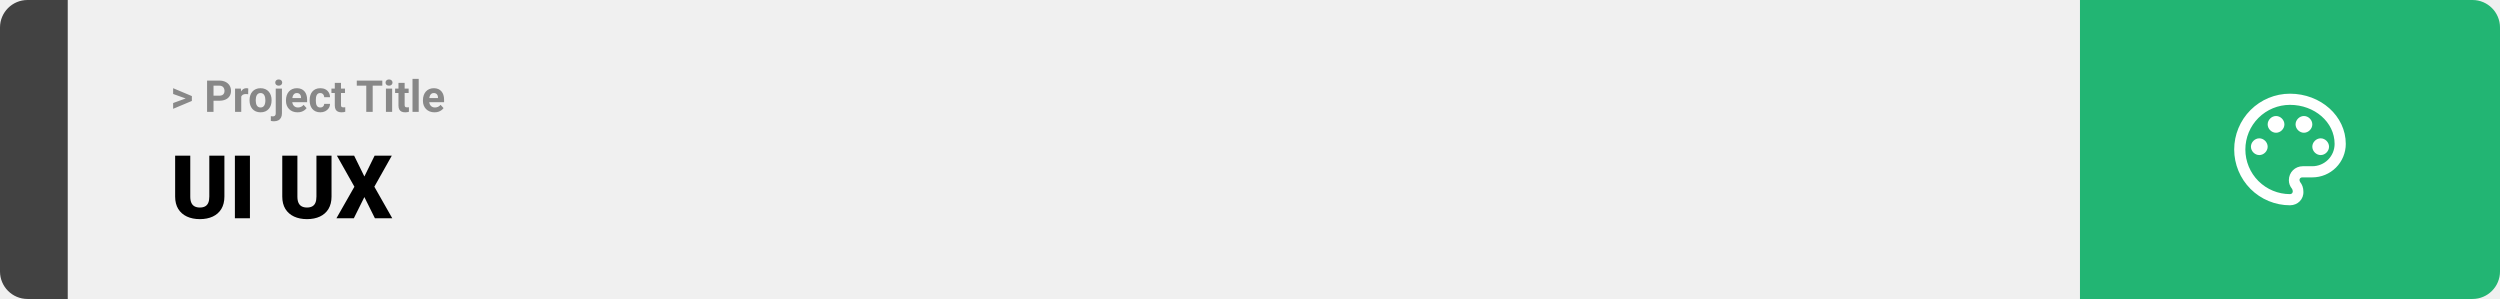
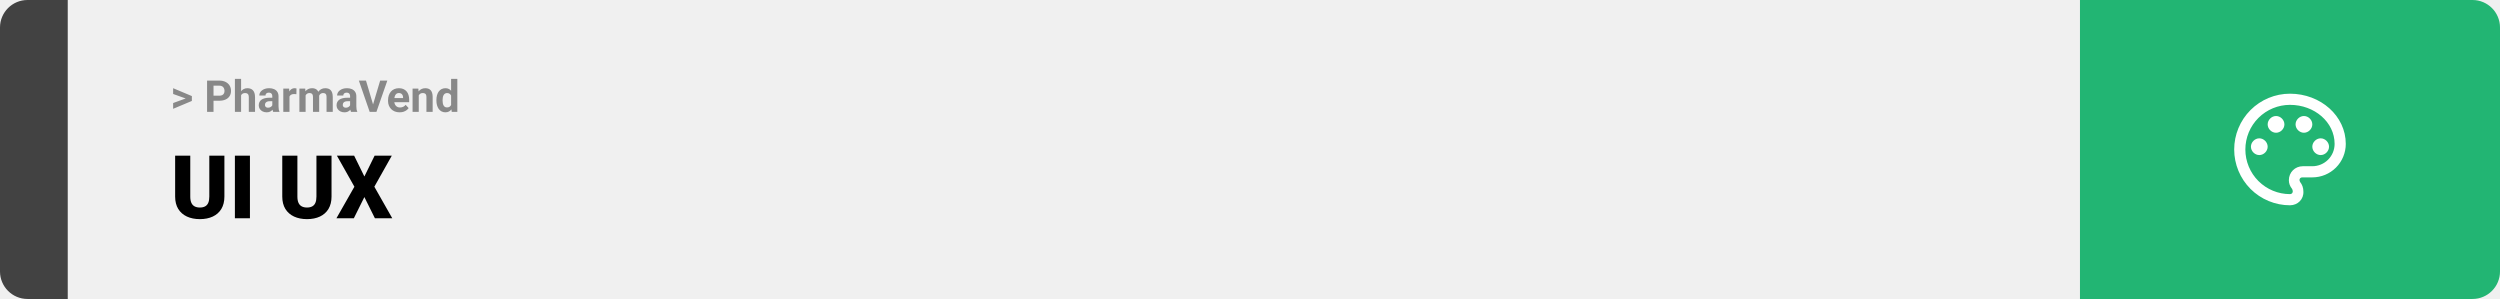
<svg xmlns="http://www.w3.org/2000/svg" width="1363" height="163" viewBox="0 0 1363 163" fill="none">
  <path d="M0 15C0 6.716 6.716 0 15 0H37V163H15C6.716 163 0 156.284 0 148V15Z" fill="#424242" />
  <rect width="1097" height="163" transform="translate(37)" fill="#F0F0F0" />
-   <path d="M101.906 53.922L94.394 51.238V48.086L104.602 52.375V54.637L101.906 53.922ZM94.394 56.172L101.918 53.43L104.602 52.785V55.035L94.394 59.324V56.172ZM119.543 54.918H115.195V52.176H119.543C120.215 52.176 120.762 52.066 121.184 51.848C121.605 51.621 121.914 51.309 122.109 50.91C122.305 50.512 122.402 50.062 122.402 49.562C122.402 49.055 122.305 48.582 122.109 48.145C121.914 47.707 121.605 47.355 121.184 47.09C120.762 46.824 120.215 46.691 119.543 46.691H116.414V61H112.898V43.938H119.543C120.879 43.938 122.023 44.18 122.977 44.664C123.938 45.141 124.672 45.801 125.18 46.645C125.688 47.488 125.941 48.453 125.941 49.539C125.941 50.641 125.688 51.594 125.18 52.398C124.672 53.203 123.938 53.824 122.977 54.262C122.023 54.699 120.879 54.918 119.543 54.918ZM131.531 51.086V61H128.156V48.32H131.332L131.531 51.086ZM135.352 48.238L135.293 51.367C135.129 51.344 134.93 51.324 134.695 51.309C134.469 51.285 134.262 51.273 134.074 51.273C133.598 51.273 133.184 51.336 132.832 51.461C132.488 51.578 132.199 51.754 131.965 51.988C131.738 52.223 131.566 52.508 131.449 52.844C131.34 53.18 131.277 53.562 131.262 53.992L130.582 53.781C130.582 52.961 130.664 52.207 130.828 51.52C130.992 50.824 131.23 50.219 131.543 49.703C131.863 49.188 132.254 48.789 132.715 48.508C133.176 48.227 133.703 48.086 134.297 48.086C134.484 48.086 134.676 48.102 134.871 48.133C135.066 48.156 135.227 48.191 135.352 48.238ZM136.055 54.789V54.543C136.055 53.613 136.188 52.758 136.453 51.977C136.719 51.188 137.105 50.504 137.613 49.926C138.121 49.348 138.746 48.898 139.488 48.578C140.23 48.25 141.082 48.086 142.043 48.086C143.004 48.086 143.859 48.25 144.609 48.578C145.359 48.898 145.988 49.348 146.496 49.926C147.012 50.504 147.402 51.188 147.668 51.977C147.934 52.758 148.066 53.613 148.066 54.543V54.789C148.066 55.711 147.934 56.566 147.668 57.355C147.402 58.137 147.012 58.82 146.496 59.406C145.988 59.984 145.363 60.434 144.621 60.754C143.879 61.074 143.027 61.234 142.066 61.234C141.105 61.234 140.25 61.074 139.5 60.754C138.758 60.434 138.129 59.984 137.613 59.406C137.105 58.82 136.719 58.137 136.453 57.355C136.188 56.566 136.055 55.711 136.055 54.789ZM139.43 54.543V54.789C139.43 55.32 139.477 55.816 139.57 56.277C139.664 56.738 139.812 57.145 140.016 57.496C140.227 57.84 140.5 58.109 140.836 58.305C141.172 58.5 141.582 58.598 142.066 58.598C142.535 58.598 142.938 58.5 143.273 58.305C143.609 58.109 143.879 57.84 144.082 57.496C144.285 57.145 144.434 56.738 144.527 56.277C144.629 55.816 144.68 55.32 144.68 54.789V54.543C144.68 54.027 144.629 53.543 144.527 53.09C144.434 52.629 144.281 52.223 144.07 51.871C143.867 51.512 143.598 51.23 143.262 51.027C142.926 50.824 142.52 50.723 142.043 50.723C141.566 50.723 141.16 50.824 140.824 51.027C140.496 51.23 140.227 51.512 140.016 51.871C139.812 52.223 139.664 52.629 139.57 53.09C139.477 53.543 139.43 54.027 139.43 54.543ZM150.328 48.32H153.715V61.762C153.715 62.699 153.543 63.492 153.199 64.141C152.855 64.789 152.359 65.281 151.711 65.617C151.062 65.953 150.277 66.121 149.355 66.121C149.066 66.121 148.785 66.106 148.512 66.074C148.23 66.043 147.941 65.992 147.645 65.922L147.656 63.332C147.844 63.363 148.027 63.387 148.207 63.402C148.379 63.426 148.555 63.438 148.734 63.438C149.086 63.438 149.379 63.379 149.613 63.262C149.848 63.145 150.023 62.961 150.141 62.711C150.266 62.469 150.328 62.152 150.328 61.762V48.32ZM150.059 45.016C150.059 44.523 150.23 44.117 150.574 43.797C150.926 43.477 151.387 43.316 151.957 43.316C152.535 43.316 152.996 43.477 153.34 43.797C153.684 44.117 153.855 44.523 153.855 45.016C153.855 45.508 153.684 45.914 153.34 46.234C152.996 46.555 152.535 46.715 151.957 46.715C151.387 46.715 150.926 46.555 150.574 46.234C150.23 45.914 150.059 45.508 150.059 45.016ZM162.234 61.234C161.25 61.234 160.367 61.078 159.586 60.766C158.805 60.445 158.141 60.004 157.594 59.441C157.055 58.879 156.641 58.227 156.352 57.484C156.062 56.734 155.918 55.938 155.918 55.094V54.625C155.918 53.664 156.055 52.785 156.328 51.988C156.602 51.191 156.992 50.5 157.5 49.914C158.016 49.328 158.641 48.879 159.375 48.566C160.109 48.246 160.938 48.086 161.859 48.086C162.758 48.086 163.555 48.234 164.25 48.531C164.945 48.828 165.527 49.25 165.996 49.797C166.473 50.344 166.832 51 167.074 51.766C167.316 52.523 167.438 53.367 167.438 54.297V55.703H157.359V53.453H164.121V53.195C164.121 52.727 164.035 52.309 163.863 51.941C163.699 51.566 163.449 51.27 163.113 51.051C162.777 50.832 162.348 50.723 161.824 50.723C161.379 50.723 160.996 50.82 160.676 51.016C160.355 51.211 160.094 51.484 159.891 51.836C159.695 52.188 159.547 52.602 159.445 53.078C159.352 53.547 159.305 54.062 159.305 54.625V55.094C159.305 55.602 159.375 56.07 159.516 56.5C159.664 56.93 159.871 57.301 160.137 57.613C160.41 57.926 160.738 58.168 161.121 58.34C161.512 58.512 161.953 58.598 162.445 58.598C163.055 58.598 163.621 58.48 164.145 58.246C164.676 58.004 165.133 57.641 165.516 57.156L167.156 58.938C166.891 59.32 166.527 59.688 166.066 60.039C165.613 60.391 165.066 60.68 164.426 60.906C163.785 61.125 163.055 61.234 162.234 61.234ZM174.598 58.598C175.012 58.598 175.379 58.52 175.699 58.363C176.02 58.199 176.27 57.973 176.449 57.684C176.637 57.387 176.734 57.039 176.742 56.641H179.918C179.91 57.531 179.672 58.324 179.203 59.02C178.734 59.707 178.105 60.25 177.316 60.648C176.527 61.039 175.645 61.234 174.668 61.234C173.684 61.234 172.824 61.07 172.09 60.742C171.363 60.414 170.758 59.961 170.273 59.383C169.789 58.797 169.426 58.117 169.184 57.344C168.941 56.562 168.82 55.727 168.82 54.836V54.496C168.82 53.598 168.941 52.762 169.184 51.988C169.426 51.207 169.789 50.527 170.273 49.949C170.758 49.363 171.363 48.906 172.09 48.578C172.816 48.25 173.668 48.086 174.645 48.086C175.684 48.086 176.594 48.285 177.375 48.684C178.164 49.082 178.781 49.652 179.227 50.395C179.68 51.129 179.91 52 179.918 53.008H176.742C176.734 52.586 176.645 52.203 176.473 51.859C176.309 51.516 176.066 51.242 175.746 51.039C175.434 50.828 175.047 50.723 174.586 50.723C174.094 50.723 173.691 50.828 173.379 51.039C173.066 51.242 172.824 51.523 172.652 51.883C172.48 52.234 172.359 52.637 172.289 53.09C172.227 53.535 172.195 54.004 172.195 54.496V54.836C172.195 55.328 172.227 55.801 172.289 56.254C172.352 56.707 172.469 57.109 172.641 57.461C172.82 57.812 173.066 58.09 173.379 58.293C173.691 58.496 174.098 58.598 174.598 58.598ZM188.086 48.32V50.711H180.703V48.32H188.086ZM182.531 45.191H185.906V57.18C185.906 57.547 185.953 57.828 186.047 58.023C186.148 58.219 186.297 58.355 186.492 58.434C186.688 58.504 186.934 58.539 187.23 58.539C187.441 58.539 187.629 58.531 187.793 58.516C187.965 58.492 188.109 58.469 188.227 58.445L188.238 60.93C187.949 61.023 187.637 61.098 187.301 61.152C186.965 61.207 186.594 61.234 186.188 61.234C185.445 61.234 184.797 61.113 184.242 60.871C183.695 60.621 183.273 60.223 182.977 59.676C182.68 59.129 182.531 58.41 182.531 57.52V45.191ZM203.191 43.938V61H199.688V43.938H203.191ZM208.441 43.938V46.691H194.52V43.938H208.441ZM213.797 48.32V61H210.41V48.32H213.797ZM210.199 45.016C210.199 44.523 210.371 44.117 210.715 43.797C211.059 43.477 211.52 43.316 212.098 43.316C212.668 43.316 213.125 43.477 213.469 43.797C213.82 44.117 213.996 44.523 213.996 45.016C213.996 45.508 213.82 45.914 213.469 46.234C213.125 46.555 212.668 46.715 212.098 46.715C211.52 46.715 211.059 46.555 210.715 46.234C210.371 45.914 210.199 45.508 210.199 45.016ZM222.797 48.32V50.711H215.414V48.32H222.797ZM217.242 45.191H220.617V57.18C220.617 57.547 220.664 57.828 220.758 58.023C220.859 58.219 221.008 58.355 221.203 58.434C221.398 58.504 221.645 58.539 221.941 58.539C222.152 58.539 222.34 58.531 222.504 58.516C222.676 58.492 222.82 58.469 222.938 58.445L222.949 60.93C222.66 61.023 222.348 61.098 222.012 61.152C221.676 61.207 221.305 61.234 220.898 61.234C220.156 61.234 219.508 61.113 218.953 60.871C218.406 60.621 217.984 60.223 217.688 59.676C217.391 59.129 217.242 58.41 217.242 57.52V45.191ZM228.281 43V61H224.895V43H228.281ZM236.906 61.234C235.922 61.234 235.039 61.078 234.258 60.766C233.477 60.445 232.812 60.004 232.266 59.441C231.727 58.879 231.312 58.227 231.023 57.484C230.734 56.734 230.59 55.938 230.59 55.094V54.625C230.59 53.664 230.727 52.785 231 51.988C231.273 51.191 231.664 50.5 232.172 49.914C232.688 49.328 233.312 48.879 234.047 48.566C234.781 48.246 235.609 48.086 236.531 48.086C237.43 48.086 238.227 48.234 238.922 48.531C239.617 48.828 240.199 49.25 240.668 49.797C241.145 50.344 241.504 51 241.746 51.766C241.988 52.523 242.109 53.367 242.109 54.297V55.703H232.031V53.453H238.793V53.195C238.793 52.727 238.707 52.309 238.535 51.941C238.371 51.566 238.121 51.27 237.785 51.051C237.449 50.832 237.02 50.723 236.496 50.723C236.051 50.723 235.668 50.82 235.348 51.016C235.027 51.211 234.766 51.484 234.562 51.836C234.367 52.188 234.219 52.602 234.117 53.078C234.023 53.547 233.977 54.062 233.977 54.625V55.094C233.977 55.602 234.047 56.07 234.188 56.5C234.336 56.93 234.543 57.301 234.809 57.613C235.082 57.926 235.41 58.168 235.793 58.34C236.184 58.512 236.625 58.598 237.117 58.598C237.727 58.598 238.293 58.48 238.816 58.246C239.348 58.004 239.805 57.641 240.188 57.156L241.828 58.938C241.562 59.32 241.199 59.688 240.738 60.039C240.285 60.391 239.738 60.68 239.098 60.906C238.457 61.125 237.727 61.234 236.906 61.234Z" fill="#888888" />
+   <path d="M101.906 53.922L94.394 51.238V48.086L104.602 52.375V54.637L101.906 53.922ZM94.394 56.172L101.918 53.43L104.602 52.785V55.035L94.394 59.324V56.172ZM119.543 54.918H115.195V52.176H119.543C120.215 52.176 120.762 52.066 121.184 51.848C121.605 51.621 121.914 51.309 122.109 50.91C122.305 50.512 122.402 50.062 122.402 49.562C122.402 49.055 122.305 48.582 122.109 48.145C121.914 47.707 121.605 47.355 121.184 47.09C120.762 46.824 120.215 46.691 119.543 46.691H116.414V61H112.898V43.938H119.543C120.879 43.938 122.023 44.18 122.977 44.664C123.938 45.141 124.672 45.801 125.18 46.645C125.688 47.488 125.941 48.453 125.941 49.539C125.941 50.641 125.688 51.594 125.18 52.398C124.672 53.203 123.938 53.824 122.977 54.262C122.023 54.699 120.879 54.918 119.543 54.918ZM131.449 43V61H128.074V43H131.449ZM130.969 54.215H130.043C130.051 53.332 130.168 52.52 130.395 51.777C130.621 51.027 130.945 50.379 131.367 49.832C131.789 49.277 132.293 48.848 132.879 48.543C133.473 48.238 134.129 48.086 134.848 48.086C135.473 48.086 136.039 48.176 136.547 48.355C137.062 48.527 137.504 48.809 137.871 49.199C138.246 49.582 138.535 50.086 138.738 50.711C138.941 51.336 139.043 52.094 139.043 52.984V61H135.645V52.961C135.645 52.398 135.562 51.957 135.398 51.637C135.242 51.309 135.012 51.078 134.707 50.945C134.41 50.805 134.043 50.734 133.605 50.734C133.121 50.734 132.707 50.824 132.363 51.004C132.027 51.184 131.758 51.434 131.555 51.754C131.352 52.066 131.203 52.434 131.109 52.855C131.016 53.277 130.969 53.73 130.969 54.215ZM148.453 58.141V52.492C148.453 52.086 148.387 51.738 148.254 51.449C148.121 51.152 147.914 50.922 147.633 50.758C147.359 50.594 147.004 50.512 146.566 50.512C146.191 50.512 145.867 50.578 145.594 50.711C145.32 50.836 145.109 51.02 144.961 51.262C144.812 51.496 144.738 51.773 144.738 52.094H141.363C141.363 51.555 141.488 51.043 141.738 50.559C141.988 50.074 142.352 49.648 142.828 49.281C143.305 48.906 143.871 48.613 144.527 48.402C145.191 48.191 145.934 48.086 146.754 48.086C147.738 48.086 148.613 48.25 149.379 48.578C150.145 48.906 150.746 49.398 151.184 50.055C151.629 50.711 151.852 51.531 151.852 52.516V57.941C151.852 58.637 151.895 59.207 151.98 59.652C152.066 60.09 152.191 60.473 152.355 60.801V61H148.945C148.781 60.656 148.656 60.227 148.57 59.711C148.492 59.188 148.453 58.664 148.453 58.141ZM148.898 53.277L148.922 55.188H147.035C146.59 55.188 146.203 55.238 145.875 55.34C145.547 55.441 145.277 55.586 145.066 55.773C144.855 55.953 144.699 56.164 144.598 56.406C144.504 56.648 144.457 56.914 144.457 57.203C144.457 57.492 144.523 57.754 144.656 57.988C144.789 58.215 144.98 58.395 145.23 58.527C145.48 58.652 145.773 58.715 146.109 58.715C146.617 58.715 147.059 58.613 147.434 58.41C147.809 58.207 148.098 57.957 148.301 57.66C148.512 57.363 148.621 57.082 148.629 56.816L149.52 58.246C149.395 58.566 149.223 58.898 149.004 59.242C148.793 59.586 148.523 59.91 148.195 60.215C147.867 60.512 147.473 60.758 147.012 60.953C146.551 61.141 146.004 61.234 145.371 61.234C144.566 61.234 143.836 61.074 143.18 60.754C142.531 60.426 142.016 59.977 141.633 59.406C141.258 58.828 141.07 58.172 141.07 57.438C141.07 56.773 141.195 56.184 141.445 55.668C141.695 55.152 142.062 54.719 142.547 54.367C143.039 54.008 143.652 53.738 144.387 53.559C145.121 53.371 145.973 53.277 146.941 53.277H148.898ZM157.828 51.086V61H154.453V48.32H157.629L157.828 51.086ZM161.648 48.238L161.59 51.367C161.426 51.344 161.227 51.324 160.992 51.309C160.766 51.285 160.559 51.273 160.371 51.273C159.895 51.273 159.48 51.336 159.129 51.461C158.785 51.578 158.496 51.754 158.262 51.988C158.035 52.223 157.863 52.508 157.746 52.844C157.637 53.18 157.574 53.562 157.559 53.992L156.879 53.781C156.879 52.961 156.961 52.207 157.125 51.52C157.289 50.824 157.527 50.219 157.84 49.703C158.16 49.188 158.551 48.789 159.012 48.508C159.473 48.227 160 48.086 160.594 48.086C160.781 48.086 160.973 48.102 161.168 48.133C161.363 48.156 161.523 48.191 161.648 48.238ZM166.617 50.945V61H163.23V48.32H166.406L166.617 50.945ZM166.148 54.215H165.211C165.211 53.332 165.316 52.52 165.527 51.777C165.746 51.027 166.062 50.379 166.477 49.832C166.898 49.277 167.418 48.848 168.035 48.543C168.652 48.238 169.367 48.086 170.18 48.086C170.742 48.086 171.258 48.172 171.727 48.344C172.195 48.508 172.598 48.77 172.934 49.129C173.277 49.48 173.543 49.941 173.73 50.512C173.918 51.074 174.012 51.75 174.012 52.539V61H170.637V52.914C170.637 52.336 170.559 51.891 170.402 51.578C170.246 51.266 170.023 51.047 169.734 50.922C169.453 50.797 169.113 50.734 168.715 50.734C168.277 50.734 167.895 50.824 167.566 51.004C167.246 51.184 166.98 51.434 166.77 51.754C166.559 52.066 166.402 52.434 166.301 52.855C166.199 53.277 166.148 53.73 166.148 54.215ZM173.695 53.828L172.488 53.98C172.488 53.152 172.59 52.383 172.793 51.672C173.004 50.961 173.312 50.336 173.719 49.797C174.133 49.258 174.645 48.84 175.254 48.543C175.863 48.238 176.566 48.086 177.363 48.086C177.973 48.086 178.527 48.176 179.027 48.355C179.527 48.527 179.953 48.805 180.305 49.188C180.664 49.562 180.938 50.055 181.125 50.664C181.32 51.273 181.418 52.02 181.418 52.902V61H178.031V52.902C178.031 52.316 177.953 51.871 177.797 51.566C177.648 51.254 177.43 51.039 177.141 50.922C176.859 50.797 176.523 50.734 176.133 50.734C175.727 50.734 175.371 50.816 175.066 50.98C174.762 51.137 174.508 51.355 174.305 51.637C174.102 51.918 173.949 52.246 173.848 52.621C173.746 52.988 173.695 53.391 173.695 53.828ZM190.875 58.141V52.492C190.875 52.086 190.809 51.738 190.676 51.449C190.543 51.152 190.336 50.922 190.055 50.758C189.781 50.594 189.426 50.512 188.988 50.512C188.613 50.512 188.289 50.578 188.016 50.711C187.742 50.836 187.531 51.02 187.383 51.262C187.234 51.496 187.16 51.773 187.16 52.094H183.785C183.785 51.555 183.91 51.043 184.16 50.559C184.41 50.074 184.773 49.648 185.25 49.281C185.727 48.906 186.293 48.613 186.949 48.402C187.613 48.191 188.355 48.086 189.176 48.086C190.16 48.086 191.035 48.25 191.801 48.578C192.566 48.906 193.168 49.398 193.605 50.055C194.051 50.711 194.273 51.531 194.273 52.516V57.941C194.273 58.637 194.316 59.207 194.402 59.652C194.488 60.09 194.613 60.473 194.777 60.801V61H191.367C191.203 60.656 191.078 60.227 190.992 59.711C190.914 59.188 190.875 58.664 190.875 58.141ZM191.32 53.277L191.344 55.188H189.457C189.012 55.188 188.625 55.238 188.297 55.34C187.969 55.441 187.699 55.586 187.488 55.773C187.277 55.953 187.121 56.164 187.02 56.406C186.926 56.648 186.879 56.914 186.879 57.203C186.879 57.492 186.945 57.754 187.078 57.988C187.211 58.215 187.402 58.395 187.652 58.527C187.902 58.652 188.195 58.715 188.531 58.715C189.039 58.715 189.48 58.613 189.855 58.41C190.23 58.207 190.52 57.957 190.723 57.66C190.934 57.363 191.043 57.082 191.051 56.816L191.941 58.246C191.816 58.566 191.645 58.898 191.426 59.242C191.215 59.586 190.945 59.91 190.617 60.215C190.289 60.512 189.895 60.758 189.434 60.953C188.973 61.141 188.426 61.234 187.793 61.234C186.988 61.234 186.258 61.074 185.602 60.754C184.953 60.426 184.438 59.977 184.055 59.406C183.68 58.828 183.492 58.172 183.492 57.438C183.492 56.773 183.617 56.184 183.867 55.668C184.117 55.152 184.484 54.719 184.969 54.367C185.461 54.008 186.074 53.738 186.809 53.559C187.543 53.371 188.395 53.277 189.363 53.277H191.32ZM203.238 57.438L207.258 43.938H211.172L205.23 61H202.652L203.238 57.438ZM199.535 43.938L203.543 57.438L204.152 61H201.551L195.645 43.938H199.535ZM217.875 61.234C216.891 61.234 216.008 61.078 215.227 60.766C214.445 60.445 213.781 60.004 213.234 59.441C212.695 58.879 212.281 58.227 211.992 57.484C211.703 56.734 211.559 55.938 211.559 55.094V54.625C211.559 53.664 211.695 52.785 211.969 51.988C212.242 51.191 212.633 50.5 213.141 49.914C213.656 49.328 214.281 48.879 215.016 48.566C215.75 48.246 216.578 48.086 217.5 48.086C218.398 48.086 219.195 48.234 219.891 48.531C220.586 48.828 221.168 49.25 221.637 49.797C222.113 50.344 222.473 51 222.715 51.766C222.957 52.523 223.078 53.367 223.078 54.297V55.703H213V53.453H219.762V53.195C219.762 52.727 219.676 52.309 219.504 51.941C219.34 51.566 219.09 51.27 218.754 51.051C218.418 50.832 217.988 50.723 217.465 50.723C217.02 50.723 216.637 50.82 216.316 51.016C215.996 51.211 215.734 51.484 215.531 51.836C215.336 52.188 215.188 52.602 215.086 53.078C214.992 53.547 214.945 54.062 214.945 54.625V55.094C214.945 55.602 215.016 56.07 215.156 56.5C215.305 56.93 215.512 57.301 215.777 57.613C216.051 57.926 216.379 58.168 216.762 58.34C217.152 58.512 217.594 58.598 218.086 58.598C218.695 58.598 219.262 58.48 219.785 58.246C220.316 58.004 220.773 57.641 221.156 57.156L222.797 58.938C222.531 59.32 222.168 59.688 221.707 60.039C221.254 60.391 220.707 60.68 220.066 60.906C219.426 61.125 218.695 61.234 217.875 61.234ZM228.305 51.027V61H224.93V48.32H228.094L228.305 51.027ZM227.812 54.215H226.898C226.898 53.277 227.02 52.434 227.262 51.684C227.504 50.926 227.844 50.281 228.281 49.75C228.719 49.211 229.238 48.801 229.84 48.52C230.449 48.23 231.129 48.086 231.879 48.086C232.473 48.086 233.016 48.172 233.508 48.344C234 48.516 234.422 48.789 234.773 49.164C235.133 49.539 235.406 50.035 235.594 50.652C235.789 51.27 235.887 52.023 235.887 52.914V61H232.488V52.902C232.488 52.34 232.41 51.902 232.254 51.59C232.098 51.277 231.867 51.059 231.562 50.934C231.266 50.801 230.898 50.734 230.461 50.734C230.008 50.734 229.613 50.824 229.277 51.004C228.949 51.184 228.676 51.434 228.457 51.754C228.246 52.066 228.086 52.434 227.977 52.855C227.867 53.277 227.812 53.73 227.812 54.215ZM245.941 58.234V43H249.34V61H246.281L245.941 58.234ZM237.926 54.812V54.566C237.926 53.598 238.035 52.719 238.254 51.93C238.473 51.133 238.793 50.449 239.215 49.879C239.637 49.309 240.156 48.867 240.773 48.555C241.391 48.242 242.094 48.086 242.883 48.086C243.625 48.086 244.273 48.242 244.828 48.555C245.391 48.867 245.867 49.312 246.258 49.891C246.656 50.461 246.977 51.137 247.219 51.918C247.461 52.691 247.637 53.539 247.746 54.461V55C247.637 55.883 247.461 56.703 247.219 57.461C246.977 58.219 246.656 58.883 246.258 59.453C245.867 60.016 245.391 60.453 244.828 60.766C244.266 61.078 243.609 61.234 242.859 61.234C242.07 61.234 241.367 61.074 240.75 60.754C240.141 60.434 239.625 59.984 239.203 59.406C238.789 58.828 238.473 58.148 238.254 57.367C238.035 56.586 237.926 55.734 237.926 54.812ZM241.301 54.566V54.812C241.301 55.336 241.34 55.824 241.418 56.277C241.504 56.73 241.641 57.133 241.828 57.484C242.023 57.828 242.273 58.098 242.578 58.293C242.891 58.48 243.27 58.574 243.715 58.574C244.293 58.574 244.77 58.445 245.145 58.188C245.52 57.922 245.805 57.559 246 57.098C246.203 56.637 246.32 56.105 246.352 55.504V53.969C246.328 53.477 246.258 53.035 246.141 52.645C246.031 52.246 245.867 51.906 245.648 51.625C245.438 51.344 245.172 51.125 244.852 50.969C244.539 50.812 244.168 50.734 243.738 50.734C243.301 50.734 242.926 50.836 242.613 51.039C242.301 51.234 242.047 51.504 241.852 51.848C241.664 52.191 241.523 52.598 241.43 53.066C241.344 53.527 241.301 54.027 241.301 54.566Z" fill="#888888" />
  <path d="M114.117 84.875H122.344V107.164C122.344 109.82 121.789 112.07 120.68 113.914C119.57 115.742 118.016 117.125 116.016 118.062C114.016 119 111.664 119.469 108.961 119.469C106.289 119.469 103.938 119 101.906 118.062C99.891 117.125 98.312 115.742 97.172 113.914C96.047 112.07 95.484 109.82 95.484 107.164V84.875H103.734V107.164C103.734 108.57 103.938 109.719 104.344 110.609C104.75 111.484 105.344 112.125 106.125 112.531C106.906 112.938 107.852 113.141 108.961 113.141C110.086 113.141 111.031 112.938 111.797 112.531C112.562 112.125 113.141 111.484 113.531 110.609C113.922 109.719 114.117 108.57 114.117 107.164V84.875ZM136.266 84.875V119H128.062V84.875H136.266ZM172.523 84.875H180.75V107.164C180.75 109.82 180.195 112.07 179.086 113.914C177.977 115.742 176.422 117.125 174.422 118.062C172.422 119 170.07 119.469 167.367 119.469C164.695 119.469 162.344 119 160.312 118.062C158.297 117.125 156.719 115.742 155.578 113.914C154.453 112.07 153.891 109.82 153.891 107.164V84.875H162.141V107.164C162.141 108.57 162.344 109.719 162.75 110.609C163.156 111.484 163.75 112.125 164.531 112.531C165.312 112.938 166.258 113.141 167.367 113.141C168.492 113.141 169.438 112.938 170.203 112.531C170.969 112.125 171.547 111.484 171.938 110.609C172.328 109.719 172.523 108.57 172.523 107.164V84.875ZM193.078 84.875L198.656 96.219L204.234 84.875H213.609L204.094 101.797L213.867 119H204.398L198.656 107.445L192.914 119H183.422L193.219 101.797L183.68 84.875H193.078Z" fill="black" />
  <path d="M1134 0H1348C1356.28 0 1363 6.716 1363 15V148C1363 156.284 1356.28 163 1348 163H1134V0Z" fill="#22B573" />
  <path d="M1248.5 111.917C1244.51 111.917 1240.55 111.13 1236.86 109.601C1233.17 108.073 1229.82 105.832 1226.99 103.008C1221.29 97.304 1218.08 89.567 1218.08 81.5C1218.08 73.433 1221.29 65.696 1226.99 59.992C1232.7 54.288 1240.43 51.083 1248.5 51.083C1265.23 51.083 1278.92 63.25 1278.92 78.458C1278.92 83.299 1276.99 87.941 1273.57 91.363C1270.15 94.786 1265.51 96.708 1260.67 96.708H1255.19C1254.28 96.708 1253.67 97.317 1253.67 98.229C1253.67 98.533 1253.97 98.838 1253.97 99.142C1255.19 100.662 1255.8 102.487 1255.8 104.312C1256.1 108.571 1252.76 111.917 1248.5 111.917ZM1248.5 57.167C1242.05 57.167 1235.86 59.73 1231.29 64.294C1226.73 68.857 1224.17 75.046 1224.17 81.5C1224.17 87.954 1226.73 94.143 1231.29 98.706C1235.86 103.27 1242.05 105.833 1248.5 105.833C1249.41 105.833 1250.02 105.225 1250.02 104.312C1250.02 103.704 1249.72 103.4 1249.72 103.096C1248.5 101.575 1247.89 100.054 1247.89 98.229C1247.89 93.971 1251.24 90.625 1255.5 90.625H1260.67C1263.89 90.625 1266.99 89.343 1269.27 87.061C1271.55 84.78 1272.83 81.685 1272.83 78.458C1272.83 66.596 1261.88 57.167 1248.5 57.167ZM1231.77 75.417C1234.2 75.417 1236.33 77.546 1236.33 79.979C1236.33 82.412 1234.2 84.542 1231.77 84.542C1229.34 84.542 1227.21 82.412 1227.21 79.979C1227.21 77.546 1229.34 75.417 1231.77 75.417ZM1240.9 63.25C1243.33 63.25 1245.46 65.379 1245.46 67.812C1245.46 70.246 1243.33 72.375 1240.9 72.375C1238.46 72.375 1236.33 70.246 1236.33 67.812C1236.33 65.379 1238.46 63.25 1240.9 63.25ZM1256.1 63.25C1258.54 63.25 1260.67 65.379 1260.67 67.812C1260.67 70.246 1258.54 72.375 1256.1 72.375C1253.67 72.375 1251.54 70.246 1251.54 67.812C1251.54 65.379 1253.67 63.25 1256.1 63.25ZM1265.23 75.417C1267.66 75.417 1269.79 77.546 1269.79 79.979C1269.79 82.412 1267.66 84.542 1265.23 84.542C1262.8 84.542 1260.67 82.412 1260.67 79.979C1260.67 77.546 1262.8 75.417 1265.23 75.417Z" fill="white" />
</svg>
